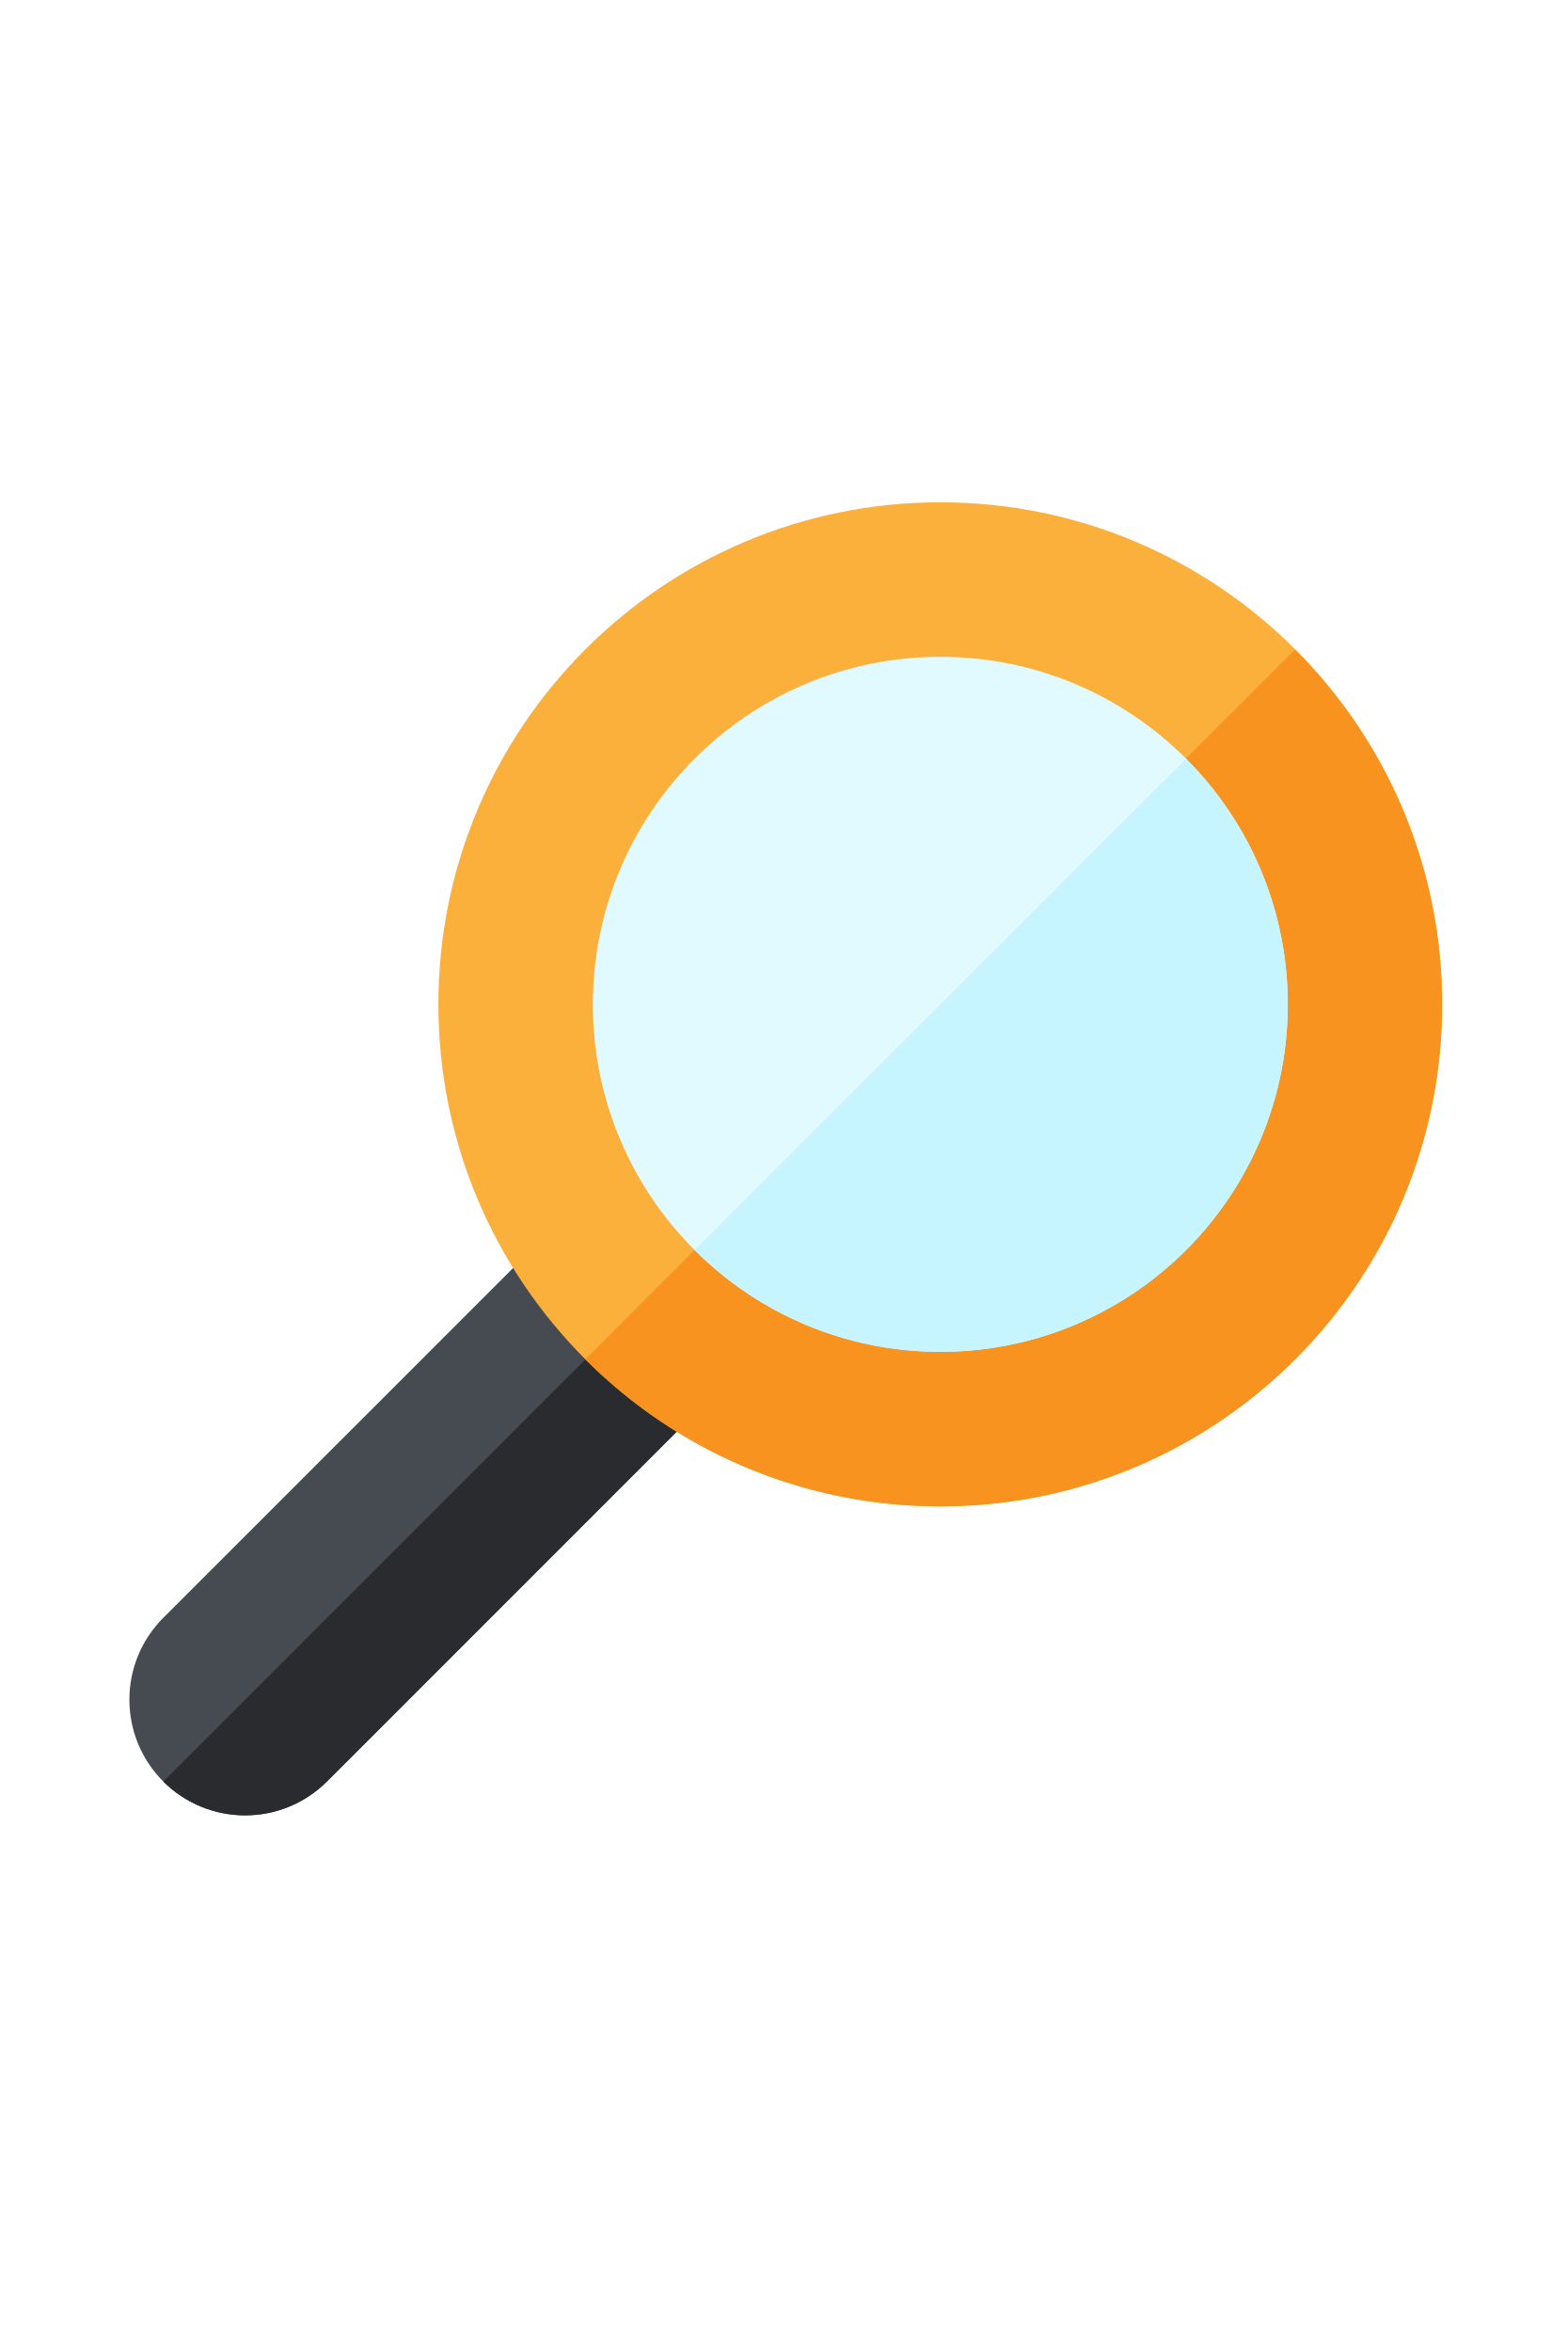
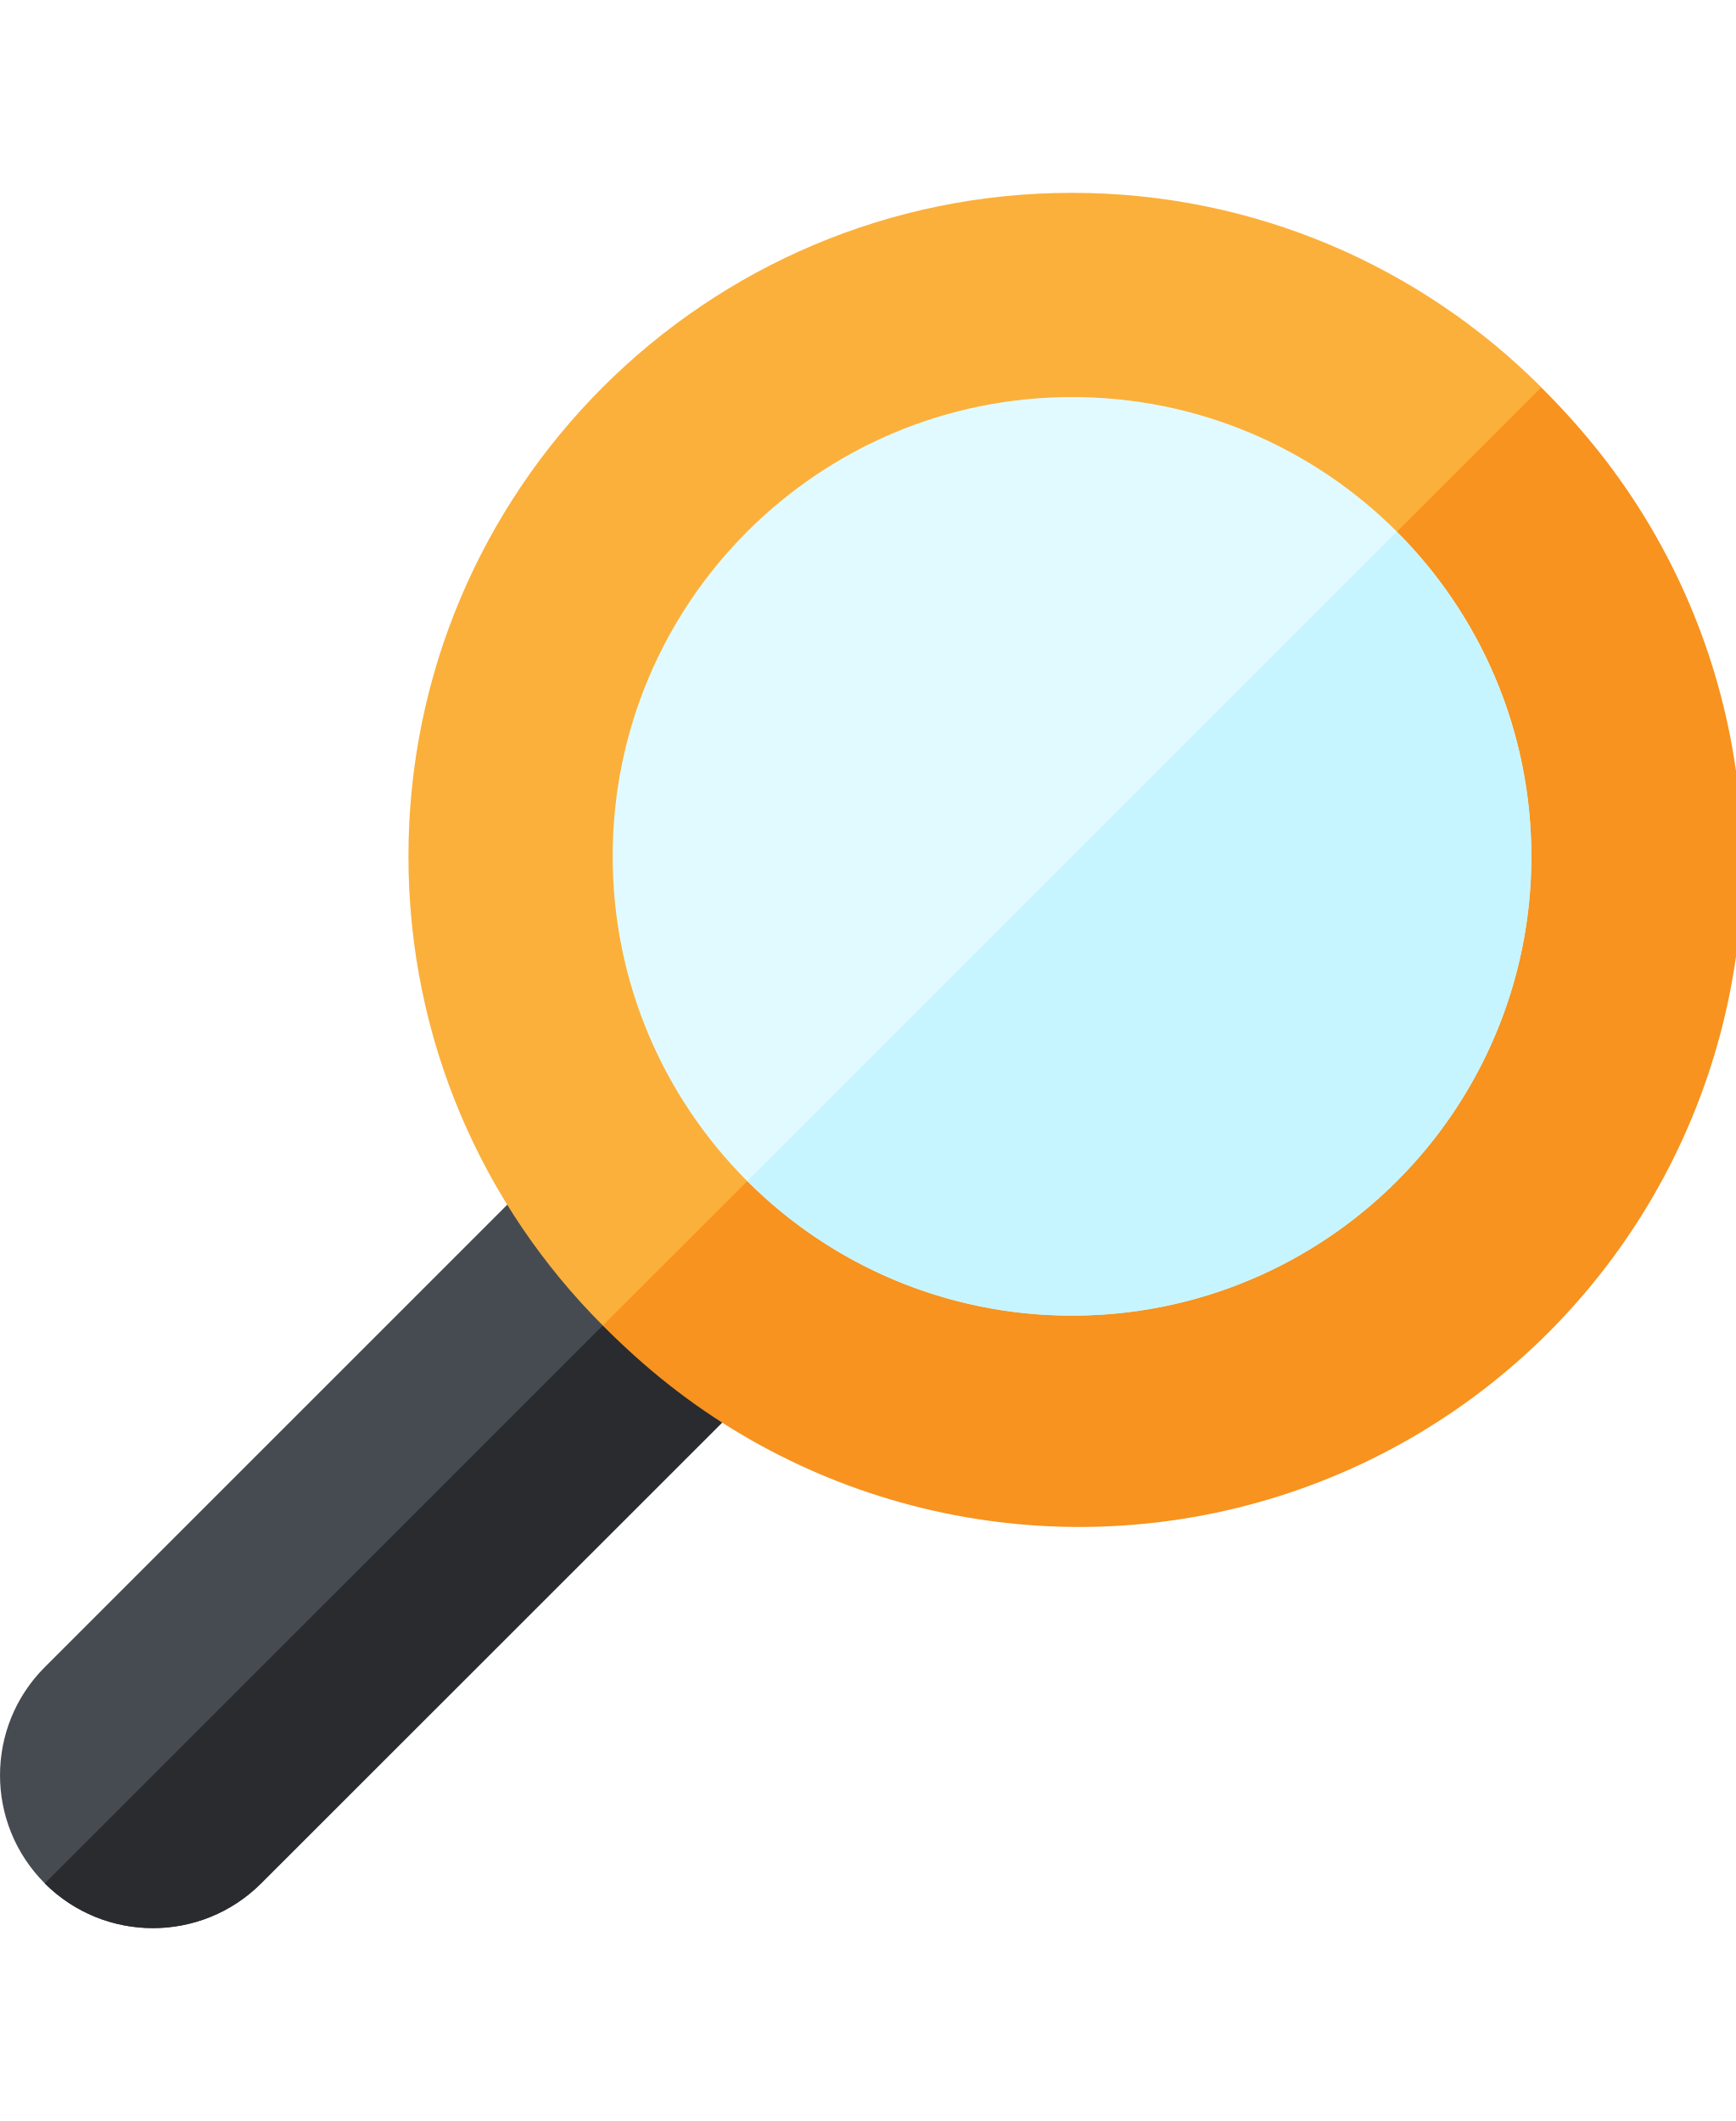
- <svg xmlns="http://www.w3.org/2000/svg" id="Municipios_de_la_provincia_de_Santa_Cruz_de_Tenerife" data-name="Municipios de la provincia de Santa Cruz de Tenerife" viewBox="0 0 340.16 510.24">
+ <svg xmlns="http://www.w3.org/2000/svg" id="Municipios_de_la_provincia_de_Santa_Cruz_de_Tenerife" data-name="Municipios de la provincia de Santa Cruz de Tenerife" viewBox="0 0 255.12 311.81">
  <defs>
    <style>.cls-1{fill:#464b52;}.cls-2{fill:#292b2f;}.cls-3{fill:#fbb03b;}.cls-4{fill:#f7931e;}.cls-5{fill:#e1faff;}.cls-6{fill:#c7f5ff;}</style>
  </defs>
-   <path class="cls-1" d="M35.43,386.48a25.11,25.11,0,0,1,0-35.51L219,167.44a8.35,8.35,0,0,1,11.8,0l23.7,23.7a8.34,8.34,0,0,1,0,11.8L70.94,386.48a25.14,25.14,0,0,1-35.51,0Z" />
-   <path class="cls-2" d="M254.47,191.15a8.34,8.34,0,0,1,0,11.8L70.94,386.48a25.14,25.14,0,0,1-35.51,0L242.62,179.29Z" />
-   <circle class="cls-3" cx="204.03" cy="217.88" r="108.91" />
-   <path class="cls-4" d="M281,140.9a108.86,108.86,0,1,1-154,154Z" />
-   <circle class="cls-5" cx="204.03" cy="217.88" r="75.39" />
-   <path class="cls-6" d="M204,293.27a75.16,75.16,0,0,1-53.28-22.11L257.32,164.59A75.35,75.35,0,0,1,204,293.27Z" />
+   <path class="cls-1" d="M6.59,276.88a22.48,22.48,0,0,1,0-31.8L170.95,80.72a7.47,7.47,0,0,1,10.57,0L202.75,102a7.47,7.47,0,0,1,0,10.57L38.38,276.88a22.51,22.51,0,0,1-31.8,0Z" />
+   <path class="cls-2" d="M202.75,102a7.47,7.47,0,0,1,0,10.57L38.38,276.88a22.51,22.51,0,0,1-31.8,0L192.13,91.34Z" />
+   <circle class="cls-3" cx="157.58" cy="125.89" r="97.54" />
+   <path class="cls-4" d="M226.52,57A97.49,97.49,0,1,1,88.64,194.83Z" />
+   <circle class="cls-5" cx="157.58" cy="125.89" r="67.52" />
+   <path class="cls-6" d="M157.58,193.41a67.31,67.31,0,0,1-47.72-19.8L205.3,78.17a67.48,67.48,0,0,1-47.72,115.24Z" />
</svg>
